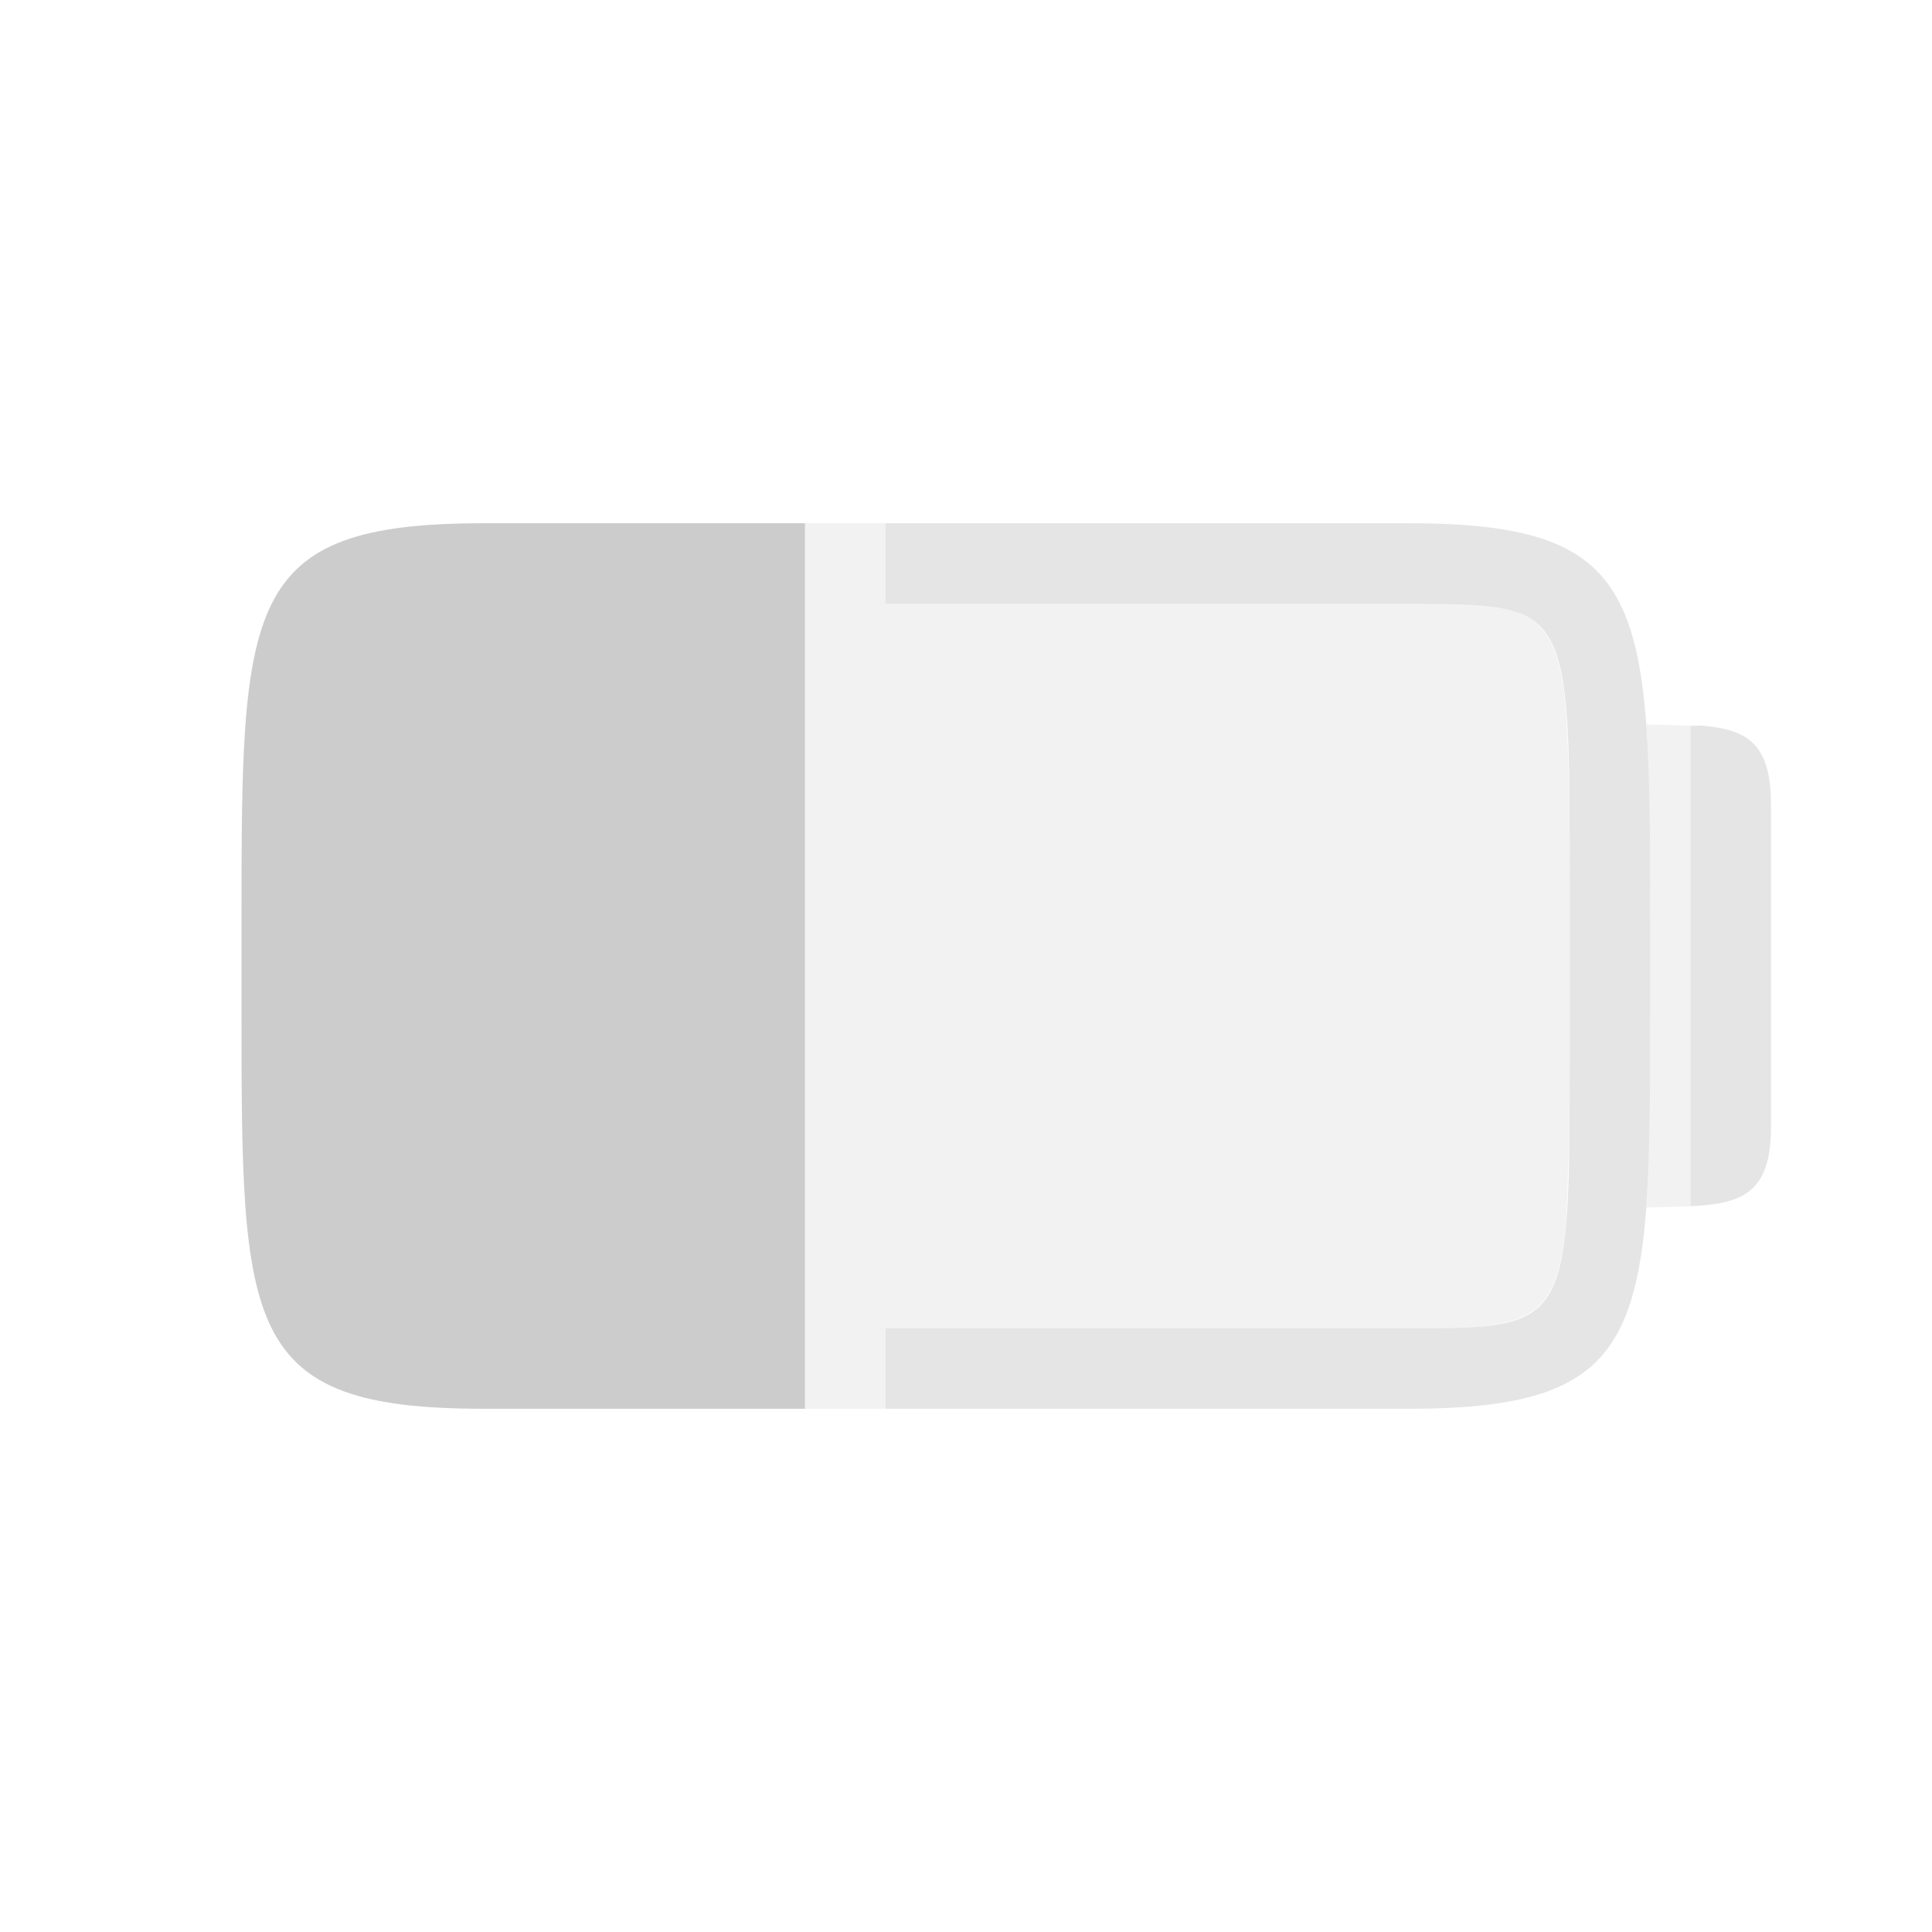
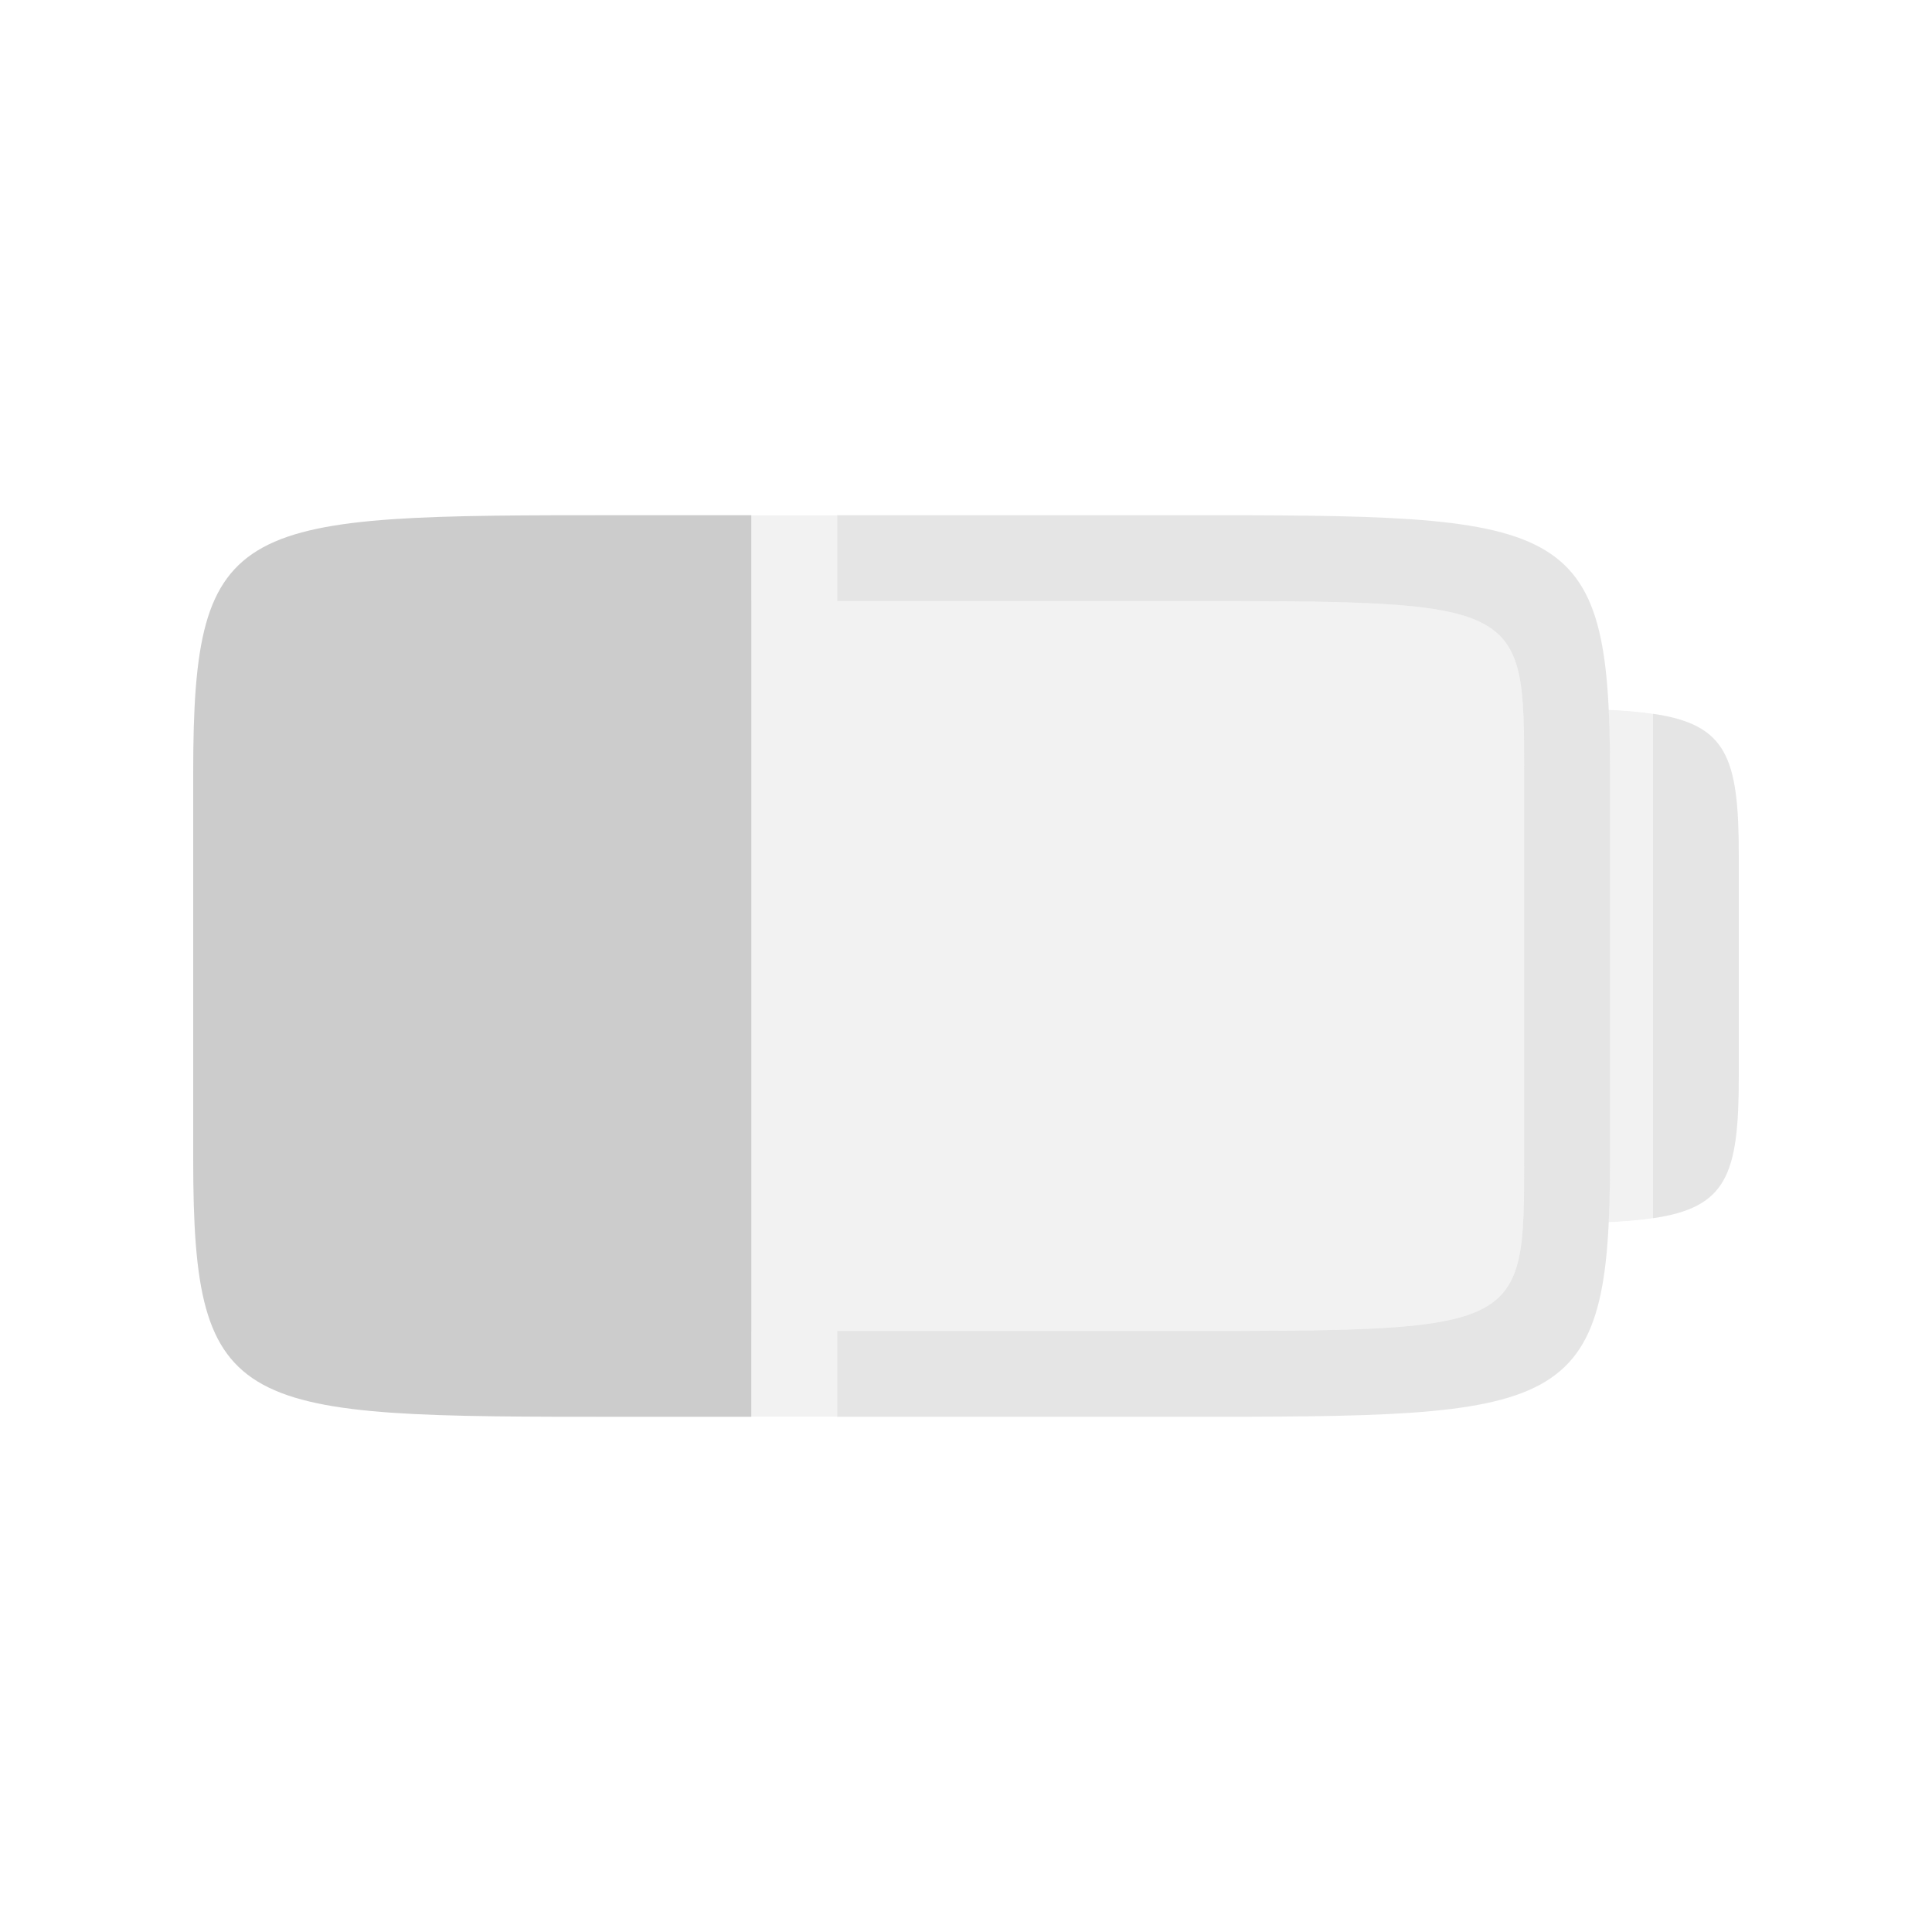
- <svg xmlns="http://www.w3.org/2000/svg" xmlns:xlink="http://www.w3.org/1999/xlink" width="48" height="48" id="svg3289" version="1.1">
+ <svg xmlns="http://www.w3.org/2000/svg" xmlns:xlink="http://www.w3.org/1999/xlink" width="90" height="90" id="svg3289" version="1.1">
  <defs id="defs3291">
    <linearGradient id="linearGradient3992">
      <stop style="stop-color:#b5b5b5;stop-opacity:1" offset="0" id="stop3994" />
      <stop style="stop-color:#dbdbdb;stop-opacity:1" offset="1" id="stop3996" />
    </linearGradient>
    <linearGradient id="linearGradient3992-5">
      <stop style="stop-color:#b5b5b5;stop-opacity:1" offset="0" id="stop3994-3" />
      <stop style="stop-color:#dbdbdb;stop-opacity:1" offset="1" id="stop3996-0" />
    </linearGradient>
    <linearGradient id="linearGradient3382">
      <stop style="stop-color:#b5b5b5;stop-opacity:1" offset="0" id="stop3384" />
      <stop style="stop-color:#dbdbdb;stop-opacity:1" offset="1" id="stop3386" />
    </linearGradient>
    <linearGradient id="linearGradient4091">
      <stop id="stop4093" offset="0" style="stop-color:#dbdbdb;stop-opacity:1;" />
      <stop id="stop4095" offset="1" style="stop-color:#b5b5b5;stop-opacity:1;" />
    </linearGradient>
    <linearGradient id="linearGradient3468">
      <stop id="stop3470" offset="0" style="stop-color:#dbdbdb;stop-opacity:1;" />
      <stop id="stop3472" offset="1" style="stop-color:#b5b5b5;stop-opacity:1;" />
    </linearGradient>
    <linearGradient xlink:href="#linearGradient3992-7" id="linearGradient4732" gradientUnits="userSpaceOnUse" gradientTransform="matrix(2,0,0,2,-392,-396.7244)" x1="208" y1="215.862" x2="208" y2="204.862" />
    <linearGradient id="linearGradient3992-7">
      <stop style="stop-color:#b5b5b5;stop-opacity:1" offset="0" id="stop3994-6" />
      <stop style="stop-color:#dbdbdb;stop-opacity:1" offset="1" id="stop3996-7" />
    </linearGradient>
    <linearGradient xlink:href="#linearGradient3775" id="linearGradient4158" gradientUnits="userSpaceOnUse" gradientTransform="matrix(2,0,0,1.986111,-1983,-647.3056)" x1="1001.127" y1="332" x2="1001.127" y2="344" />
    <linearGradient id="linearGradient3992-54">
      <stop style="stop-color:#b5b5b5;stop-opacity:1" offset="0" id="stop3994-9" />
      <stop style="stop-color:#dbdbdb;stop-opacity:1" offset="1" id="stop3996-5" />
    </linearGradient>
    <linearGradient id="linearGradient3613">
      <stop style="stop-color:#b5b5b5;stop-opacity:1" offset="0" id="stop3615" />
      <stop style="stop-color:#dbdbdb;stop-opacity:1" offset="1" id="stop3617" />
    </linearGradient>
    <linearGradient xlink:href="#linearGradient3775" id="linearGradient3773" gradientUnits="userSpaceOnUse" gradientTransform="matrix(1,0,0,-1,799.5,596)" x1="76" y1="41" x2="76" y2="7" />
    <linearGradient id="linearGradient3775">
      <stop id="stop3777" offset="0" style="stop-color:#494949;stop-opacity:1" />
      <stop id="stop3779" offset="1" style="stop-color:#575757;stop-opacity:1" />
    </linearGradient>
    <linearGradient y2="7" x2="76" y1="41" x1="76" gradientTransform="matrix(0.5,0,0,-0.5,998.6795,340.481)" gradientUnits="userSpaceOnUse" id="linearGradient3796" xlink:href="#linearGradient3775" />
+     <clipPath clipPathUnits="userSpaceOnUse" id="clipPath3866">
+       <path id="path3868" style="opacity:0.676;color:#000000;fill:#ff00ff;fill-opacity:1;fill-rule:nonzero;stroke:none;stroke-width:6;marker:none;visibility:visible;display:inline;overflow:visible;enable-background:accumulate" d="m 964.5,366 2,0 0,2 -2,0 z m 0,-19 2,0 0,2 -2,0 z m -5.641,2 c -5.359,0.055 -5.359,0.5 -5.359,4 l 0,9 c 0,4 0,4 8,4 l 13,0 c 8,0 8,0 8,-4 l 0,-9 c 0,-4 0,-4 -8,-4 l -13,0 c -1,0 -1.875,-0.008 -2.641,0 z m 25.609,2.531 c 0.021,0.447 0.031,0.929 0.031,1.469 l 0,9 c 0,0.54 -0.01,1.021 -0.031,1.469 0.392,-0.018 0.732,-0.05 1.031,-0.094 l 0,-11.75 c -0.299,-0.044 -0.639,-0.075 -1.031,-0.094 z m 1.047,0.094 c 0.208,0.031 0.395,0.077 0.562,0.125 -0.167,-0.048 -0.356,-0.094 -0.562,-0.125 z m 1.922,2.062 c 0.014,0.141 0.039,0.277 0.047,0.438 -0.01,-0.16 -0.033,-0.297 -0.047,-0.438 z m 0.047,7.188 c -0.01,0.161 -0.033,0.296 -0.047,0.438 0.014,-0.141 0.039,-0.278 0.047,-0.438 z m -1.406,2.375 c -0.168,0.048 -0.355,0.094 -0.562,0.125 0.207,-0.031 0.396,-0.077 0.562,-0.125 z" />
+     </clipPath>
+     <clipPath clipPathUnits="userSpaceOnUse" id="clipPath3047">
+       <rect y="312" x="951.5" height="32.5" width="13" id="rect3049" style="opacity:0.5;color:#000000;fill:#ff00ff;fill-opacity:1;fill-rule:nonzero;stroke:none;stroke-width:6;marker:none;visibility:visible;display:inline;overflow:visible;enable-background:accumulate" />
+     </clipPath>
+     <clipPath clipPathUnits="userSpaceOnUse" id="clipPath3052">
+       <rect y="314" x="1011.5" height="27" width="19" id="rect3054" style="opacity:0.676;color:#000000;fill:#ff00ff;fill-opacity:1;fill-rule:nonzero;stroke:none;stroke-width:6;marker:none;visibility:visible;display:inline;overflow:visible;enable-background:accumulate" />
+     </clipPath>
  </defs>
-   <g id="layer1" transform="translate(0,-1004.362)">
+   <g id="layer1" transform="translate(0,-962.3622)">
    <g style="display:inline" transform="translate(-789,604.3622)" id="g4451">
      <g transform="matrix(2,0,0,2,-1195,-252)" id="g4401" style="display:inline">
-         <rect y="326" x="-1016" height="24" width="24" id="rect4403" style="fill:none;stroke:none" transform="scale(-1,1)" />
-         <path style="opacity:0.25;fill:#cccccc;fill-opacity:1;stroke:none" d="m 20,13 0,22 2,0 0,-2 2,0 11,0 c 2.872,0 3.678,-0.033 3.906,-2.625 0.028,-0.472 0.043,-0.945 0.062,-1.531 C 39.001,28.066 39,27.191 39,26.219 L 39,26 l 0,-4 0,-0.375 c 0,-0.97 -0.007,-1.826 -0.031,-2.594 -0.016,-0.516 -0.036,-0.92 -0.062,-1.344 C 38.724,15.486 38.148,15.066 36.312,15 35.93,14.986 35.5,15 35,15 l -11,0 -2,0 0,-2 z" transform="matrix(0.5,0,0,0.5,992,326)" id="path4405" />
-         <path style="fill:#cccccc;fill-opacity:1;stroke:none" d="M 12 13 C 6 13 6 15 6 23 L 6 25 C 6 33 6 35 12 35 L 20 35 L 20 13 L 12 13 z " transform="matrix(0.5,0,0,0.5,992,326)" id="path4413" />
-         <path style="opacity:0.25;fill:#cccccc;fill-opacity:1;stroke:none" d="m 1012.453,335 c 0.182,0.003 0.365,0.011 0.547,0.016 l 0,5.969 c -0.182,0.005 -0.365,0.013 -0.547,0.016 0.049,-0.662 0.047,-1.484 0.047,-2.5 l 0,-1 c 0,-1.016 0,-1.838 -0.047,-2.5 z" id="path3804" />
-         <path style="opacity:0.5;fill:#cccccc;fill-opacity:1;stroke:none" d="m 1009.5,332.5 c 3,0 3,1 3,5 l 0,1 c 0,4 0,5 -3,5 l -6.5,0 0,-1 2.5,0 4,0 c 2,0 2,0 2,-3.5 l 0,-2 c 0,-3.5 0,-3.5 -2,-3.5 l -4,0 -2.5,0 0,-1 z" id="path4394" />
-         <path style="opacity:0.5;color:#000000;fill:#cccccc;fill-opacity:1;fill-rule:nonzero;stroke:none;stroke-width:2;marker:none;visibility:visible;display:inline;overflow:visible;enable-background:accumulate" d="M 1013.156,335.016 C 1013.719,335.063 1014,335.25 1014,336 l 0,4 c 0,0.809 -0.345,0.955 -1,0.984 l 0,-5.969 c 0.048,0.002 0.112,-0.004 0.156,0 z" id="rect4419" />
+         <rect y="305" x="-1037" height="45" width="45" id="rect4403-3" style="fill:none;stroke:none;display:inline" transform="scale(-1,1)" />
+         <path id="path3804" style="opacity:0.25;fill:#cccccc;fill-opacity:1;stroke:none;display:inline" d="m 984.469,351.531 c 0.021,0.447 0.031,0.929 0.031,1.469 l 0,9 c 0,0.54 -0.01,1.021 -0.031,1.469 2.642,-0.124 3.031,-0.698 3.031,-3.391 l 0,-5.156 c 0,-2.692 -0.389,-3.267 -3.031,-3.391 z M 961.5,347 c -9,0 -10,0 -10,6 l 0,9 c 0,6 1,6 10,6 l 13,0 c 9,0 10,0 10,-6 l 0,-9 c 0,-6 -1,-6 -10,-6 z" clip-path="url(#clipPath3866)" transform="translate(45,-30)" />
+         <path style="opacity:0.5;fill:#cccccc;fill-opacity:1;stroke:none;display:inline" clip-path="url(#clipPath3052)" d="m 1006.5,317 c -9,0 -10,0 -10,6 l 0,9 c 0,6 1,6 10,6 l 13,0 c 9,0 10,0 10,-6 l 0,-9 c 0,-6 -1,-6 -10,-6 l -13,0 z m -2.641,2 c 0.766,-0.008 1.641,0 2.641,0 l 13,0 c 8,0 8,0 8,4 l 0,9 c 0,4 0,4 -8,4 l -13,0 c -8,0 -8,0 -8,-4 l 0,-9 c 0,-3.5 0,-3.945 5.359,-4 z" id="path3810" />
+         <path style="opacity:0.5;fill:#cccccc;fill-opacity:1;stroke:none;display:inline" d="m 1030.5,321.625 0,11.75 c 1.716,-0.251 2,-1.004 2,-3.297 l 0,-5.156 c 0,-2.293 -0.284,-3.046 -2,-3.297 z" id="path3820" />
+         <path style="fill:#cccccc;fill-opacity:1;stroke:none;display:inline" d="m 961.5,317 c -9,0 -10,0 -10,6 l 0,9 c 0,6 1,6 10,6 l 13,0 c 9,0 10,0 10,-6 l 0,-9 c 0,-6 -1,-6 -10,-6 z" id="path3837" clip-path="url(#clipPath3047)" transform="translate(45,0)" />
      </g>
    </g>
  </g>
</svg>
